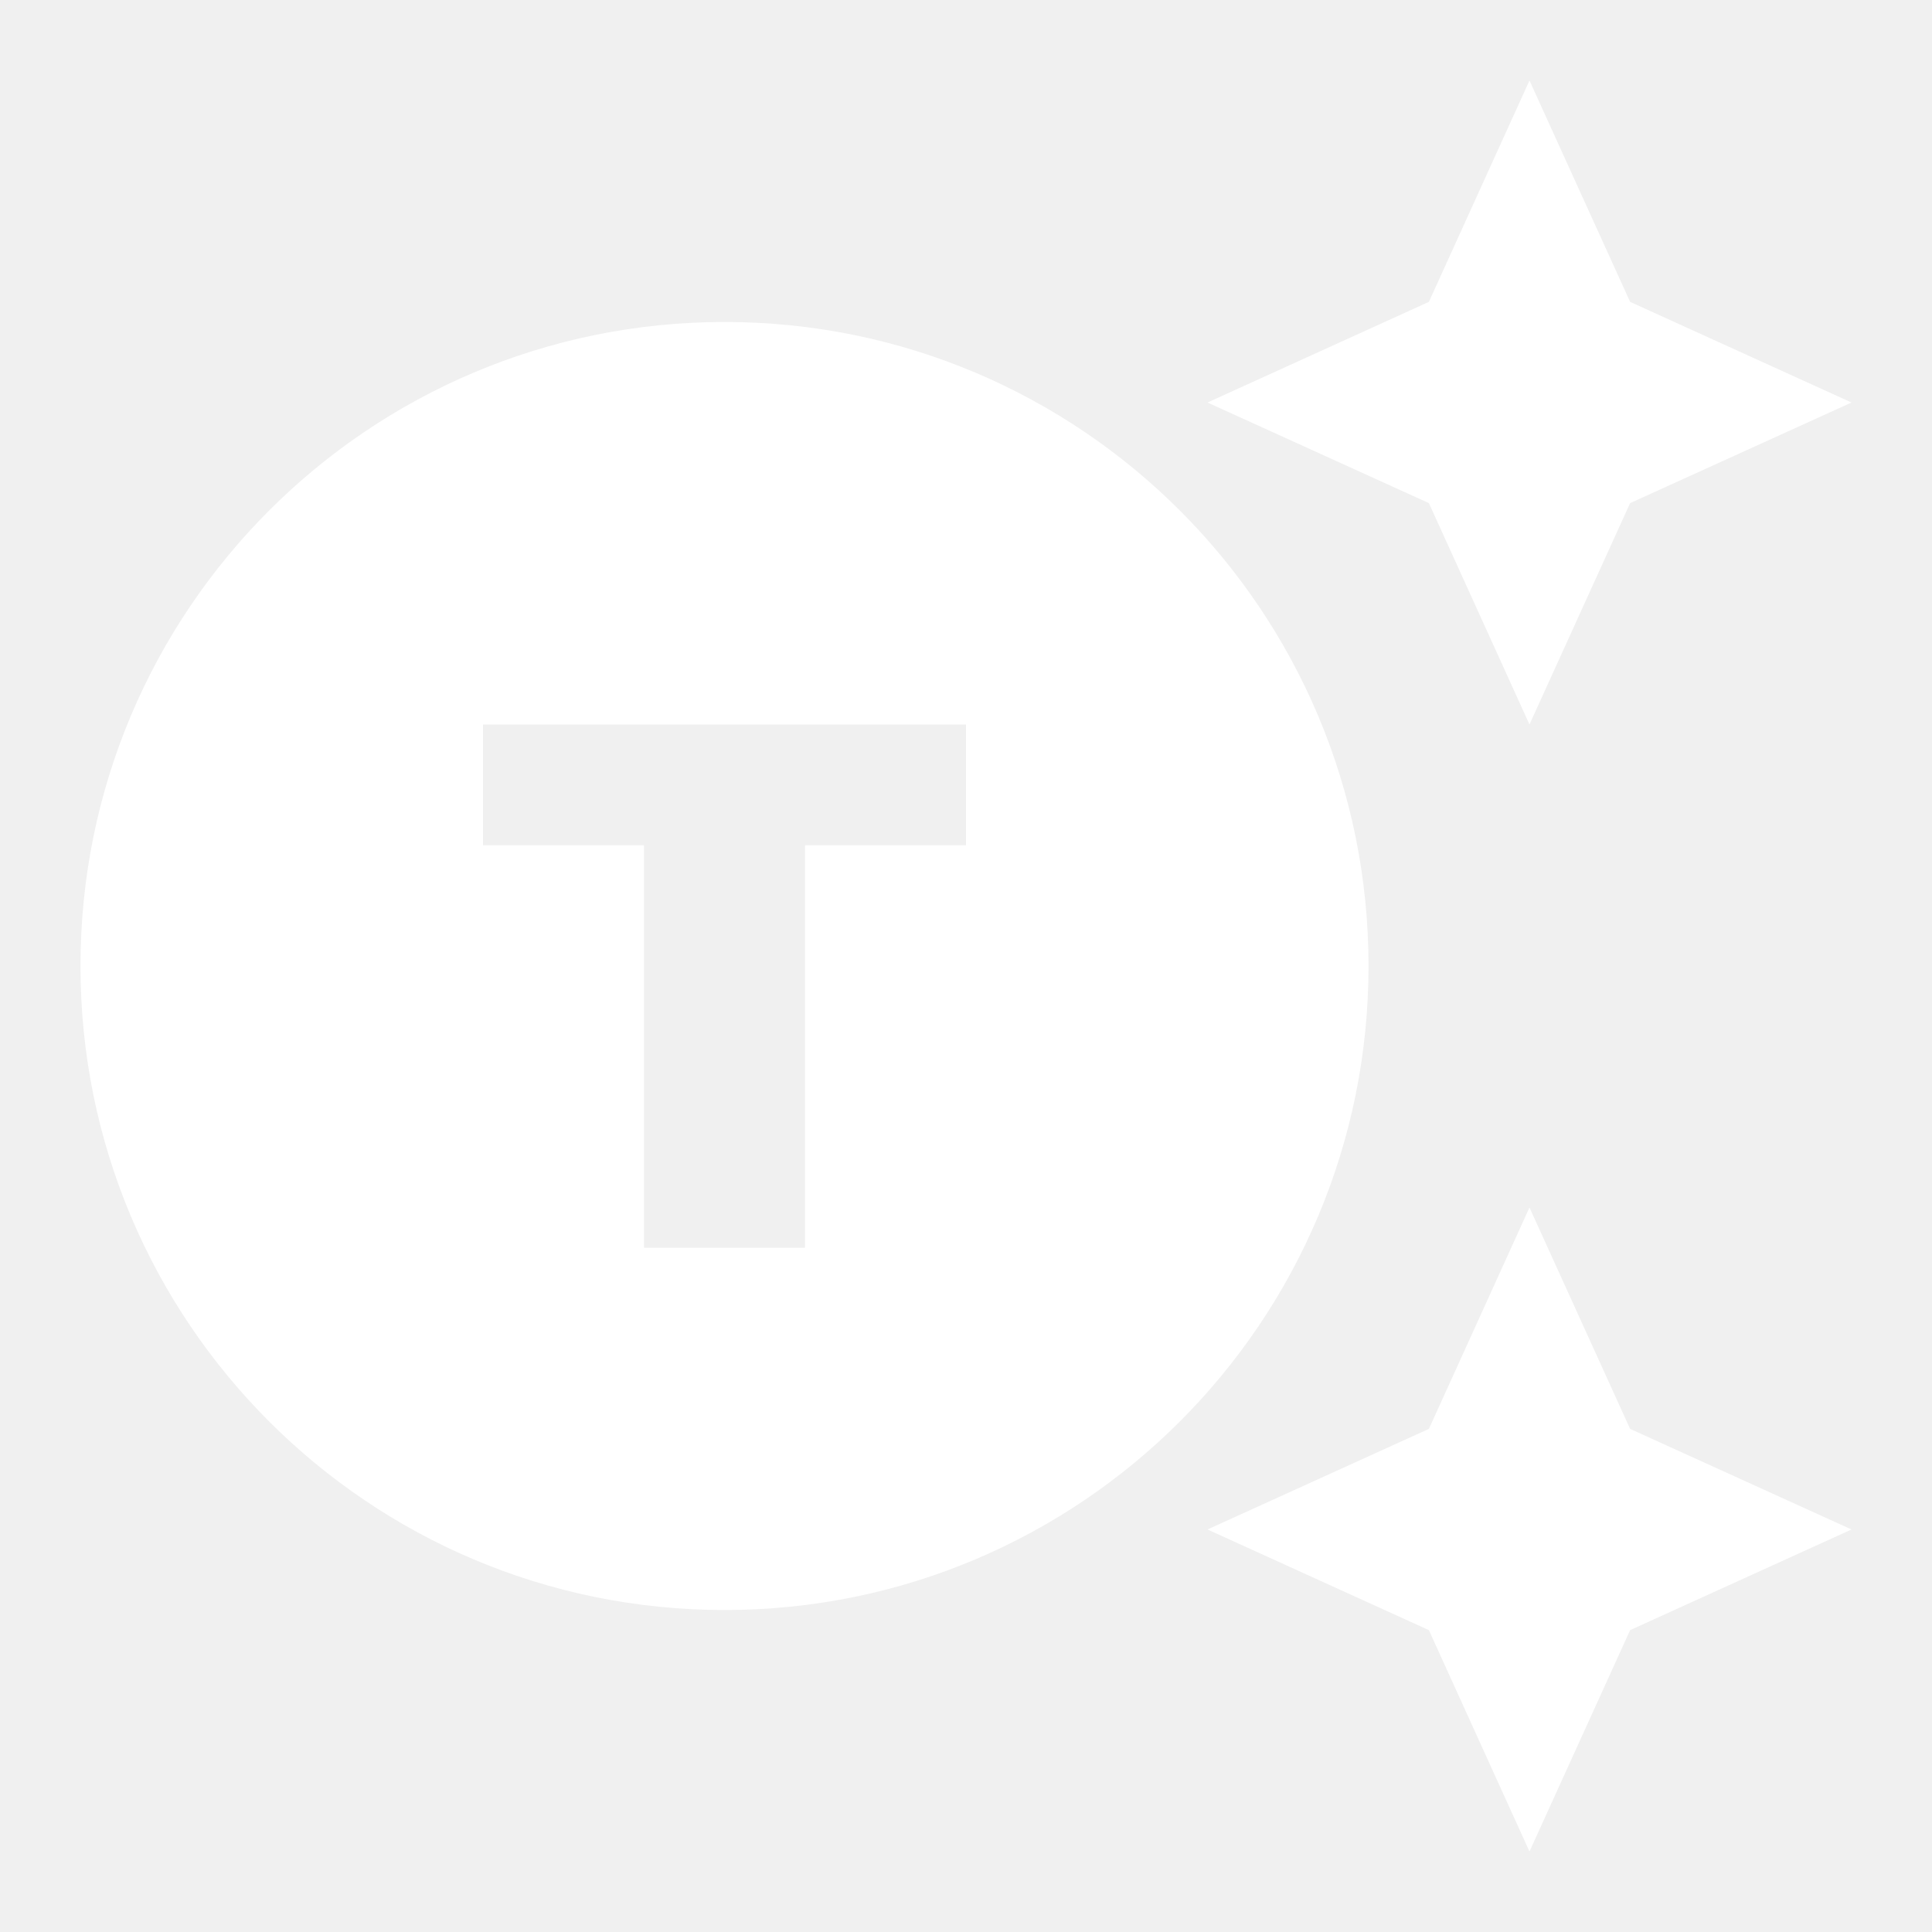
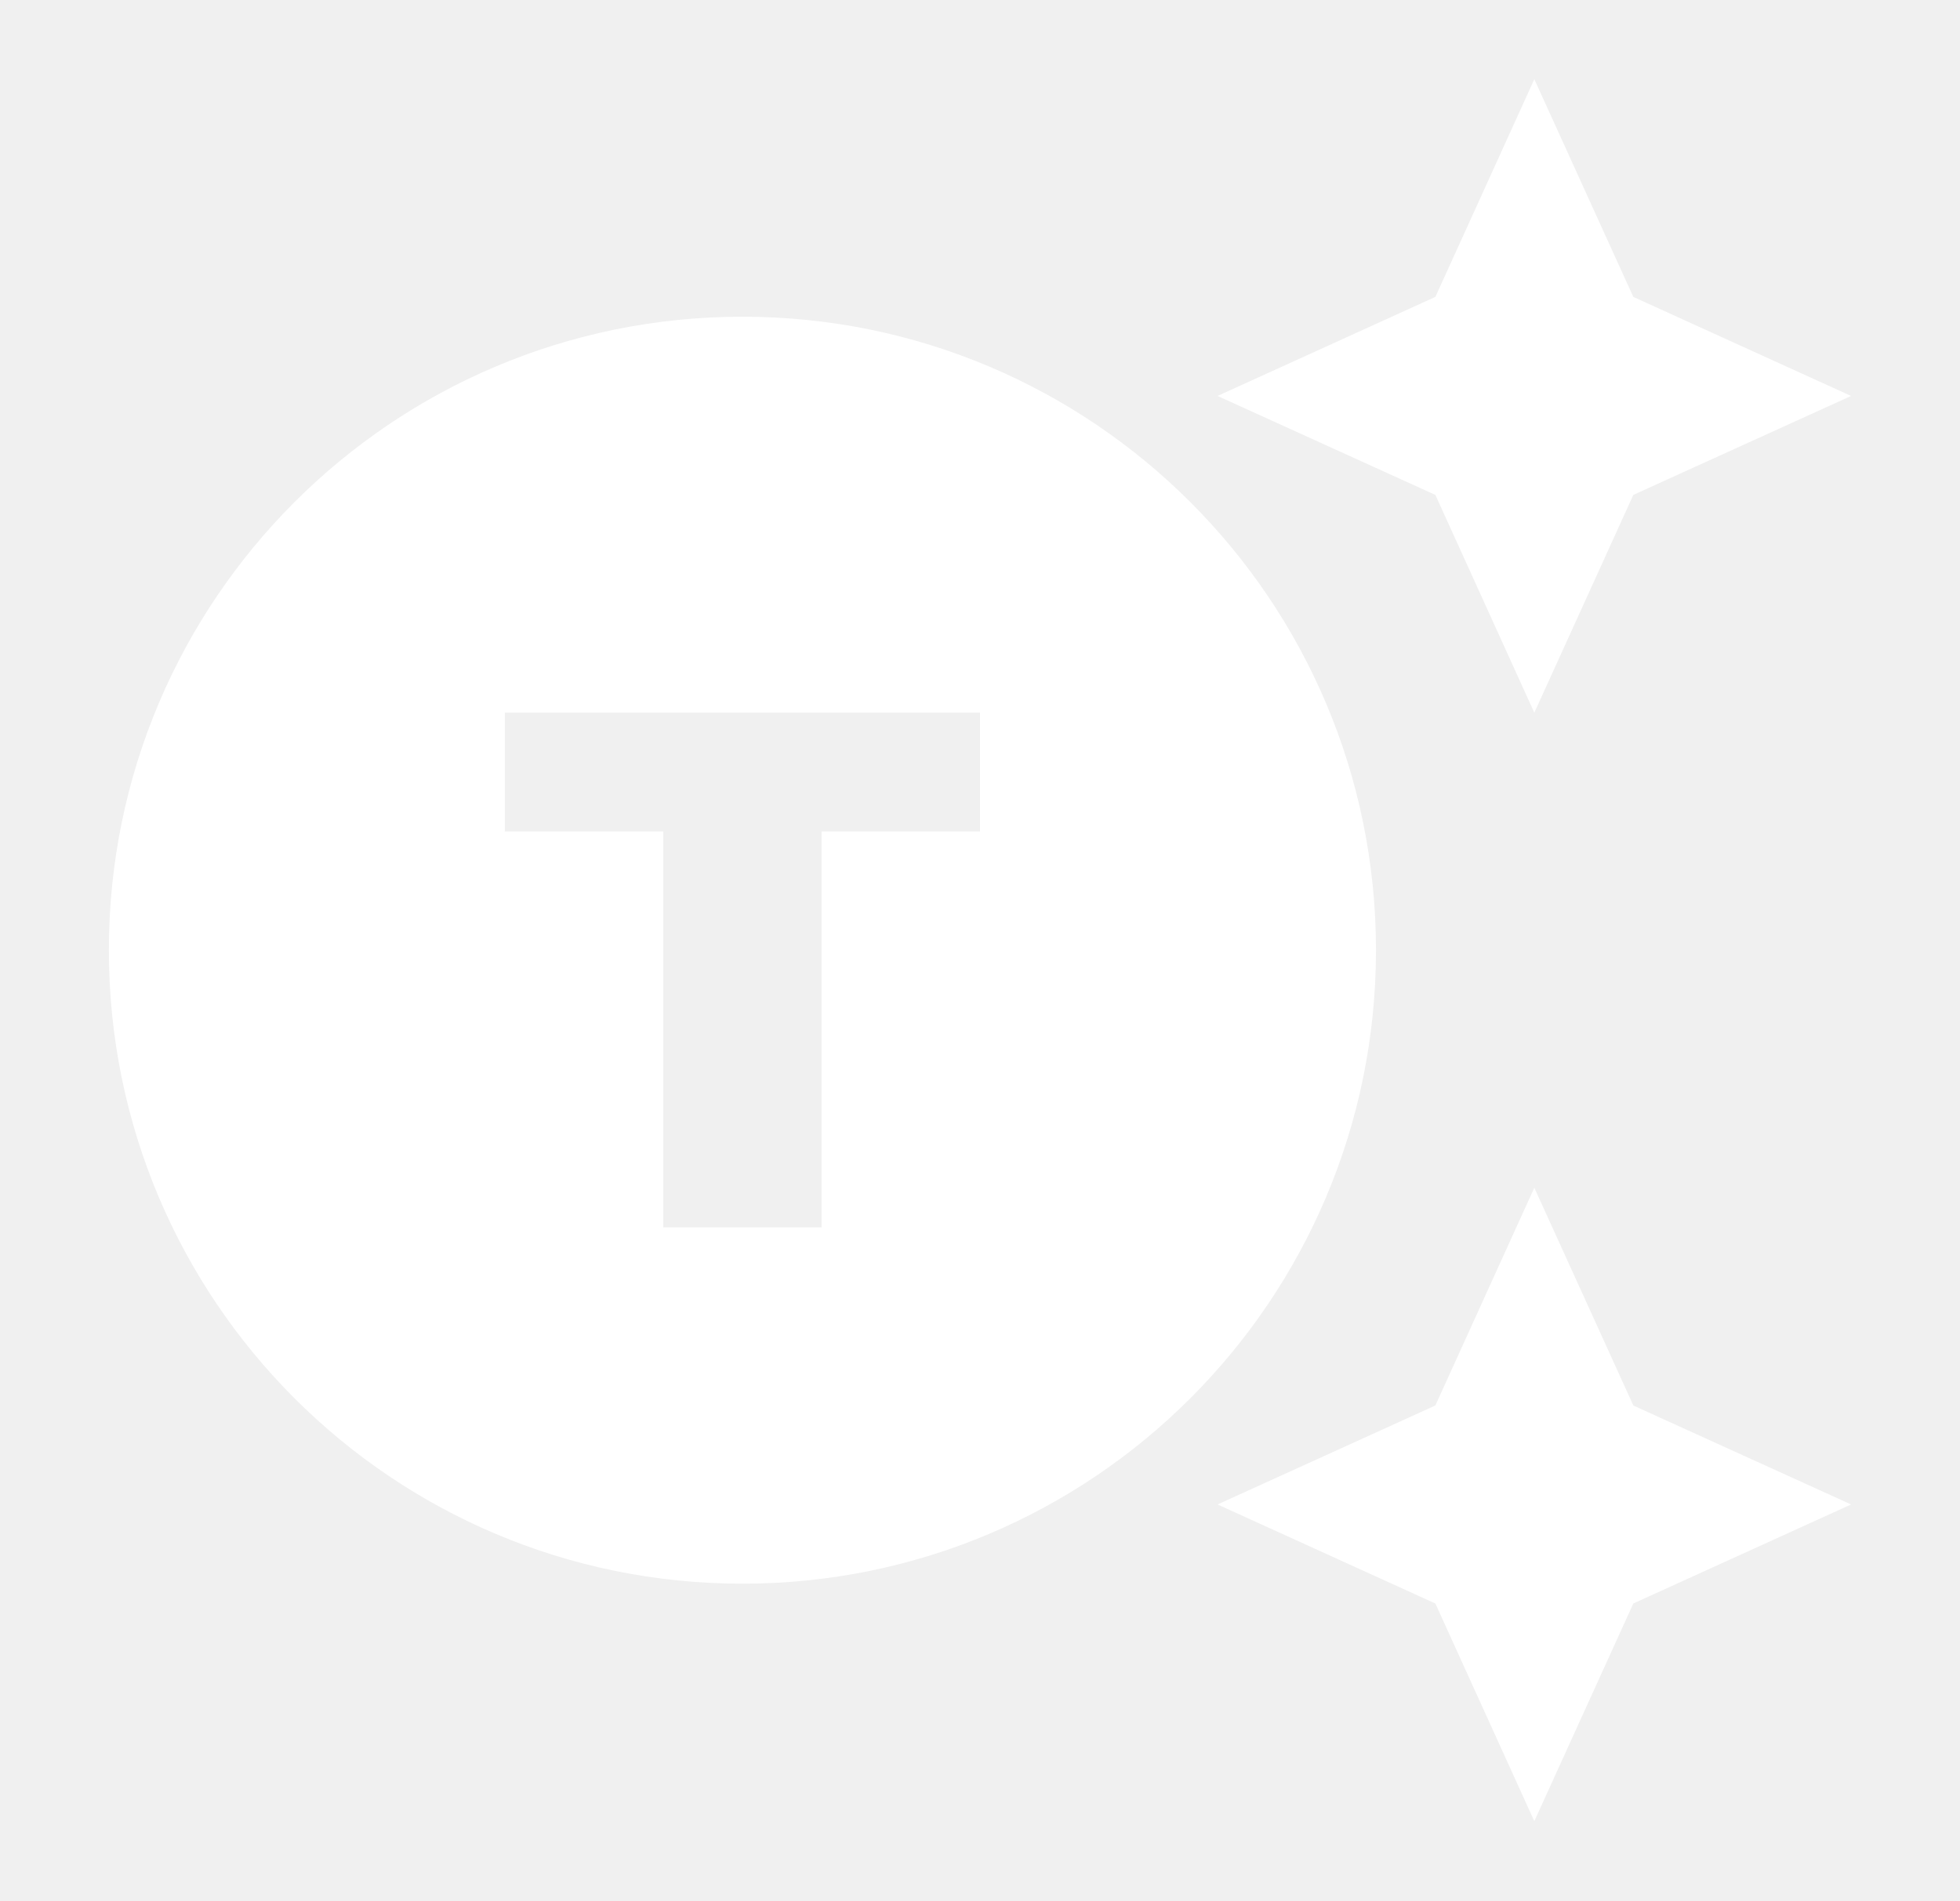
- <svg xmlns="http://www.w3.org/2000/svg" width="32" height="32" viewBox="0 0 32 32" fill="none">
-   <path d="M12 5.333C6.107 5.333 1.333 10.107 1.333 16C1.333 21.893 6.107 26.667 12 26.667C17.893 26.667 22.667 21.893 22.667 16C22.667 10.107 17.893 5.333 12 5.333ZM16 14H13.333V20.667H10.667V14H8V12H16V14ZM27 5L30.667 6.667L27 8.333L25.333 12L23.667 8.333L20 6.667L23.667 5L25.333 1.333L27 5ZM27 23.667L30.667 25.333L27 27L25.333 30.667L23.667 27L20 25.333L23.667 23.667L25.333 20L27 23.667Z" fill="white" />
+ <svg xmlns="http://www.w3.org/2000/svg" width="33" height="32" viewBox="0 0 33 32" fill="none">
+   <path d="M16.5 14.5H17V14V12V11.5H16.5H8.5H8V12V14V14.5H8.5H10.667V20.667V21.167H11.167H13.833H14.333V20.667V14.5H16.5ZM27.045 5.207L27.122 5.378L27.293 5.455L29.958 6.667L27.293 7.878L27.122 7.956L27.045 8.126L25.833 10.792L24.622 8.126L24.544 7.956L24.373 7.878L21.708 6.667L24.373 5.455L24.544 5.378L24.622 5.207L25.833 2.542L27.045 5.207ZM27.045 23.873L27.122 24.044L27.293 24.122L29.958 25.333L27.293 26.545L27.122 26.622L27.045 26.793L25.833 29.458L24.622 26.793L24.544 26.622L24.373 26.545L21.708 25.333L24.373 24.122L24.544 24.044L24.622 23.873L25.833 21.208L27.045 23.873ZM2.333 16C2.333 10.383 6.883 5.833 12.5 5.833C18.117 5.833 22.667 10.383 22.667 16C22.667 21.617 18.117 26.167 12.5 26.167C6.883 26.167 2.333 21.617 2.333 16Z" fill="white" stroke="white" />
</svg>
